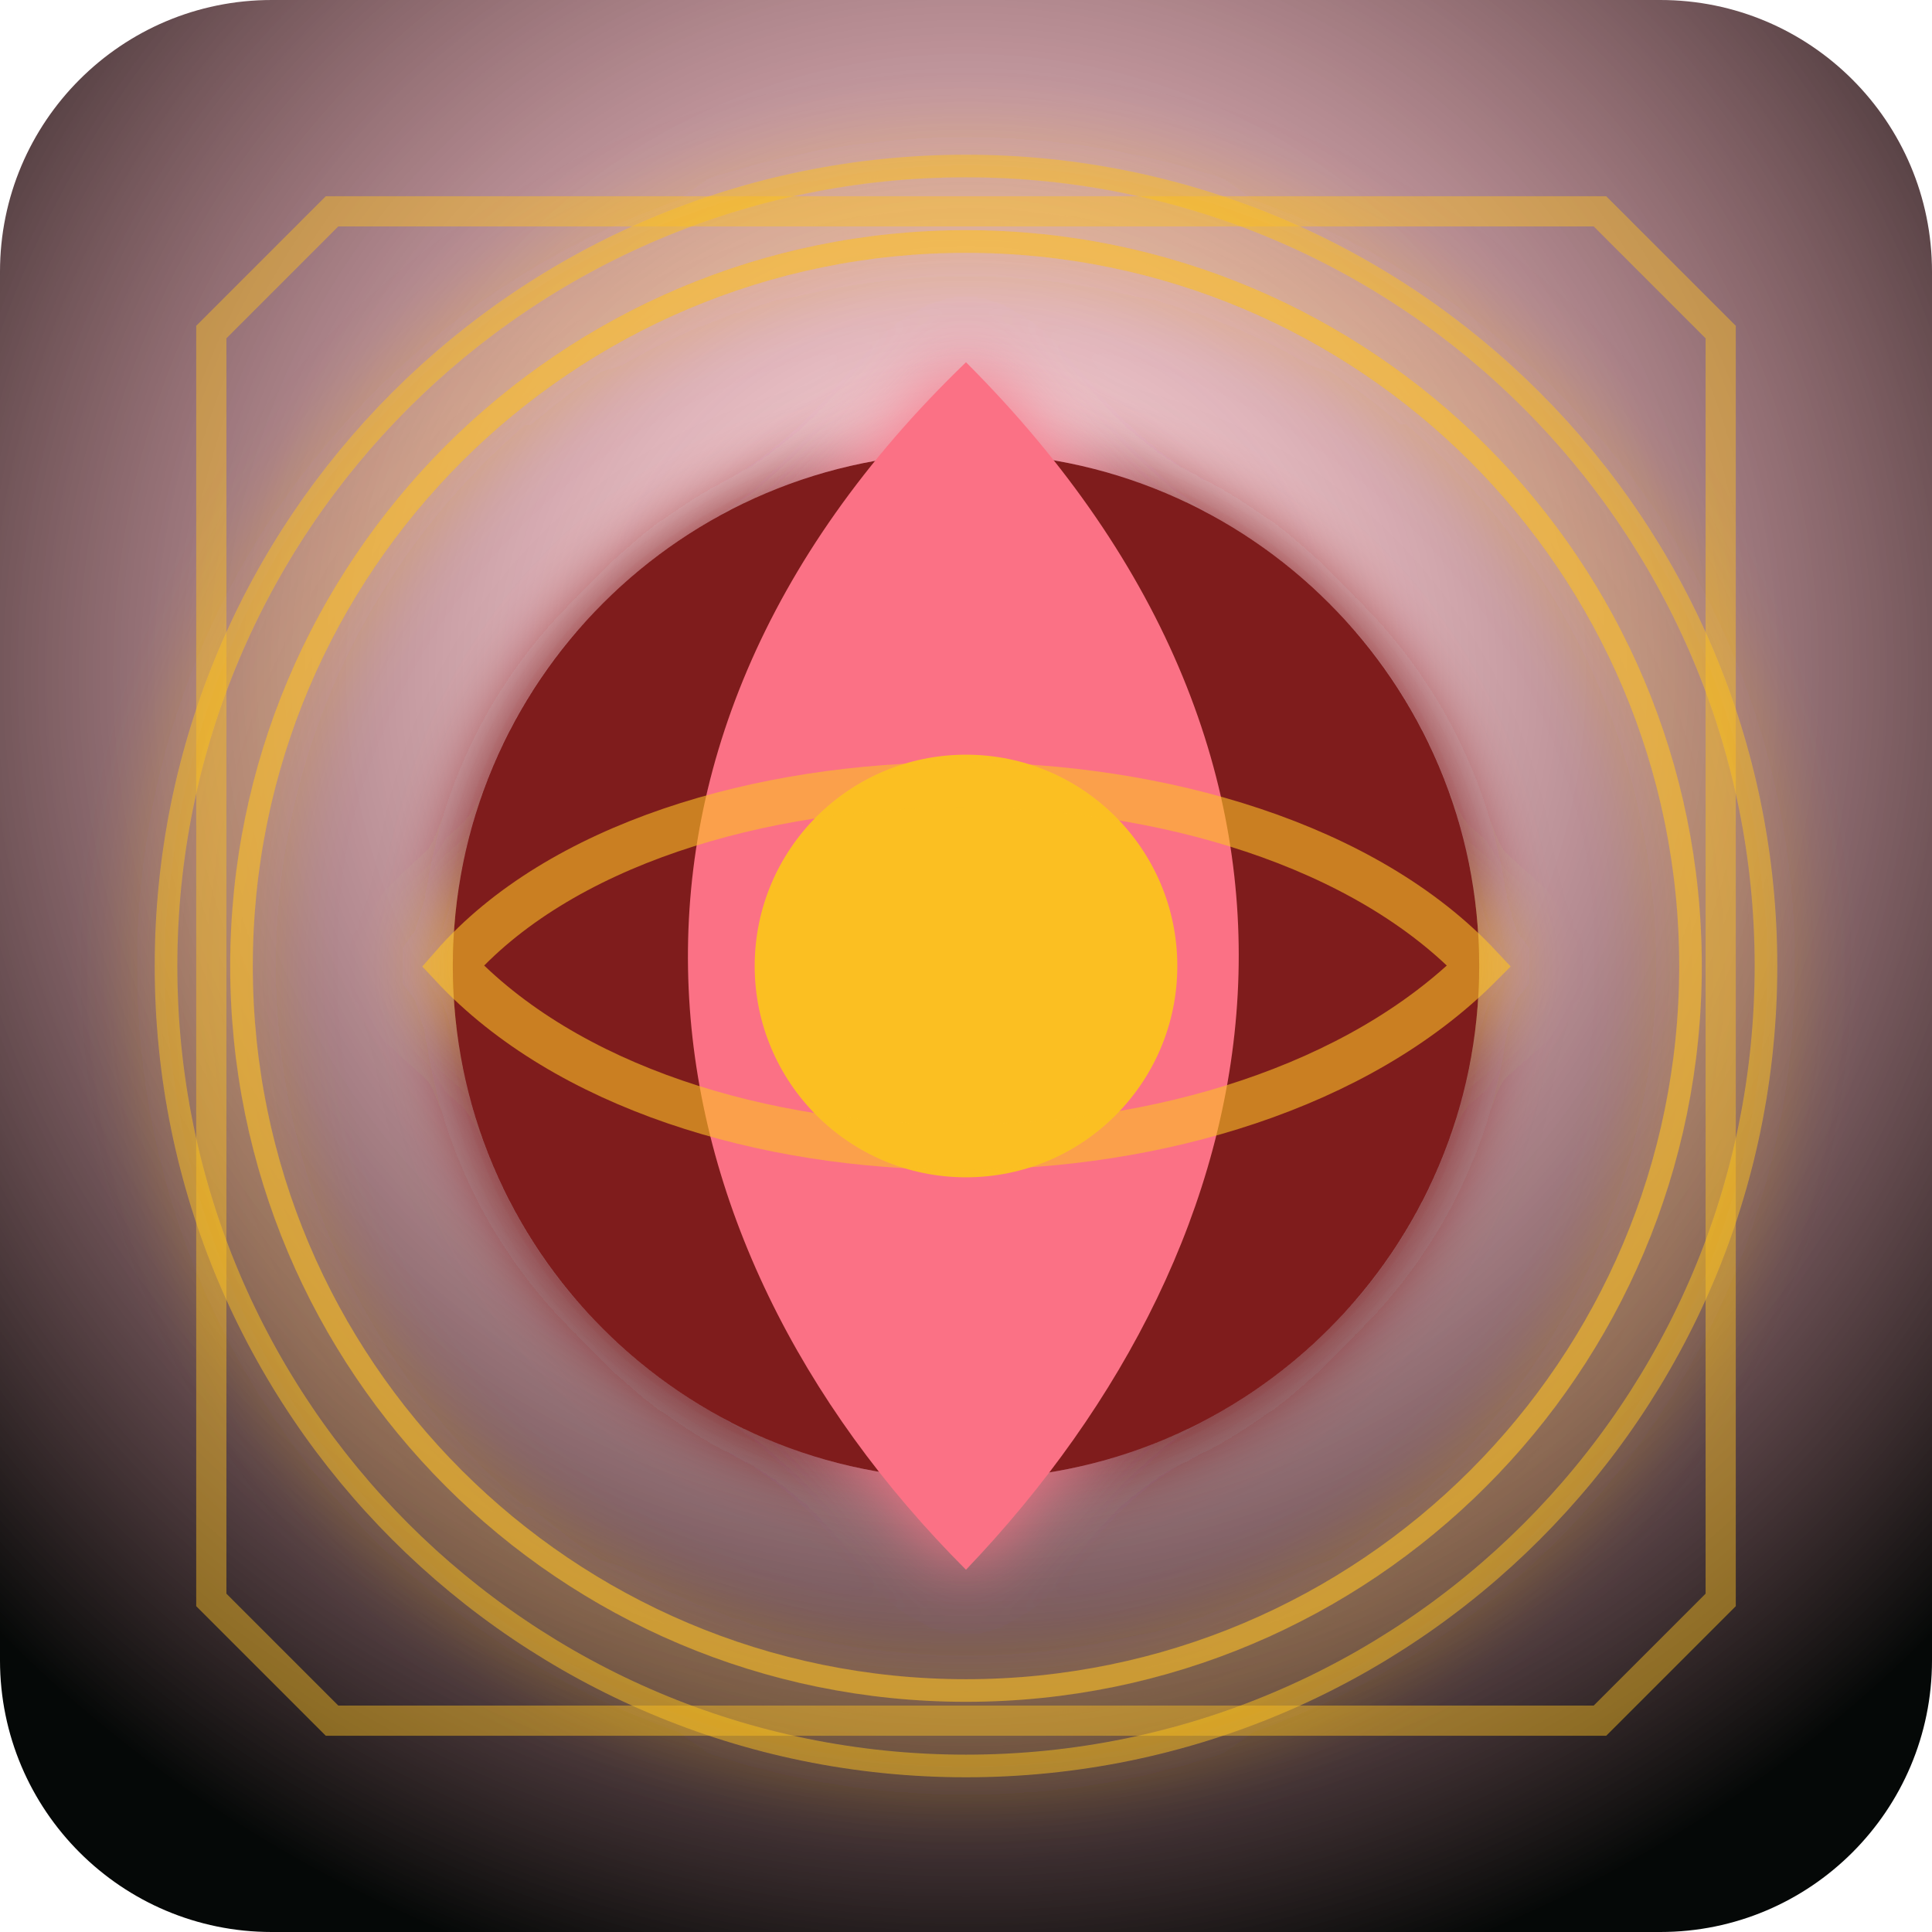
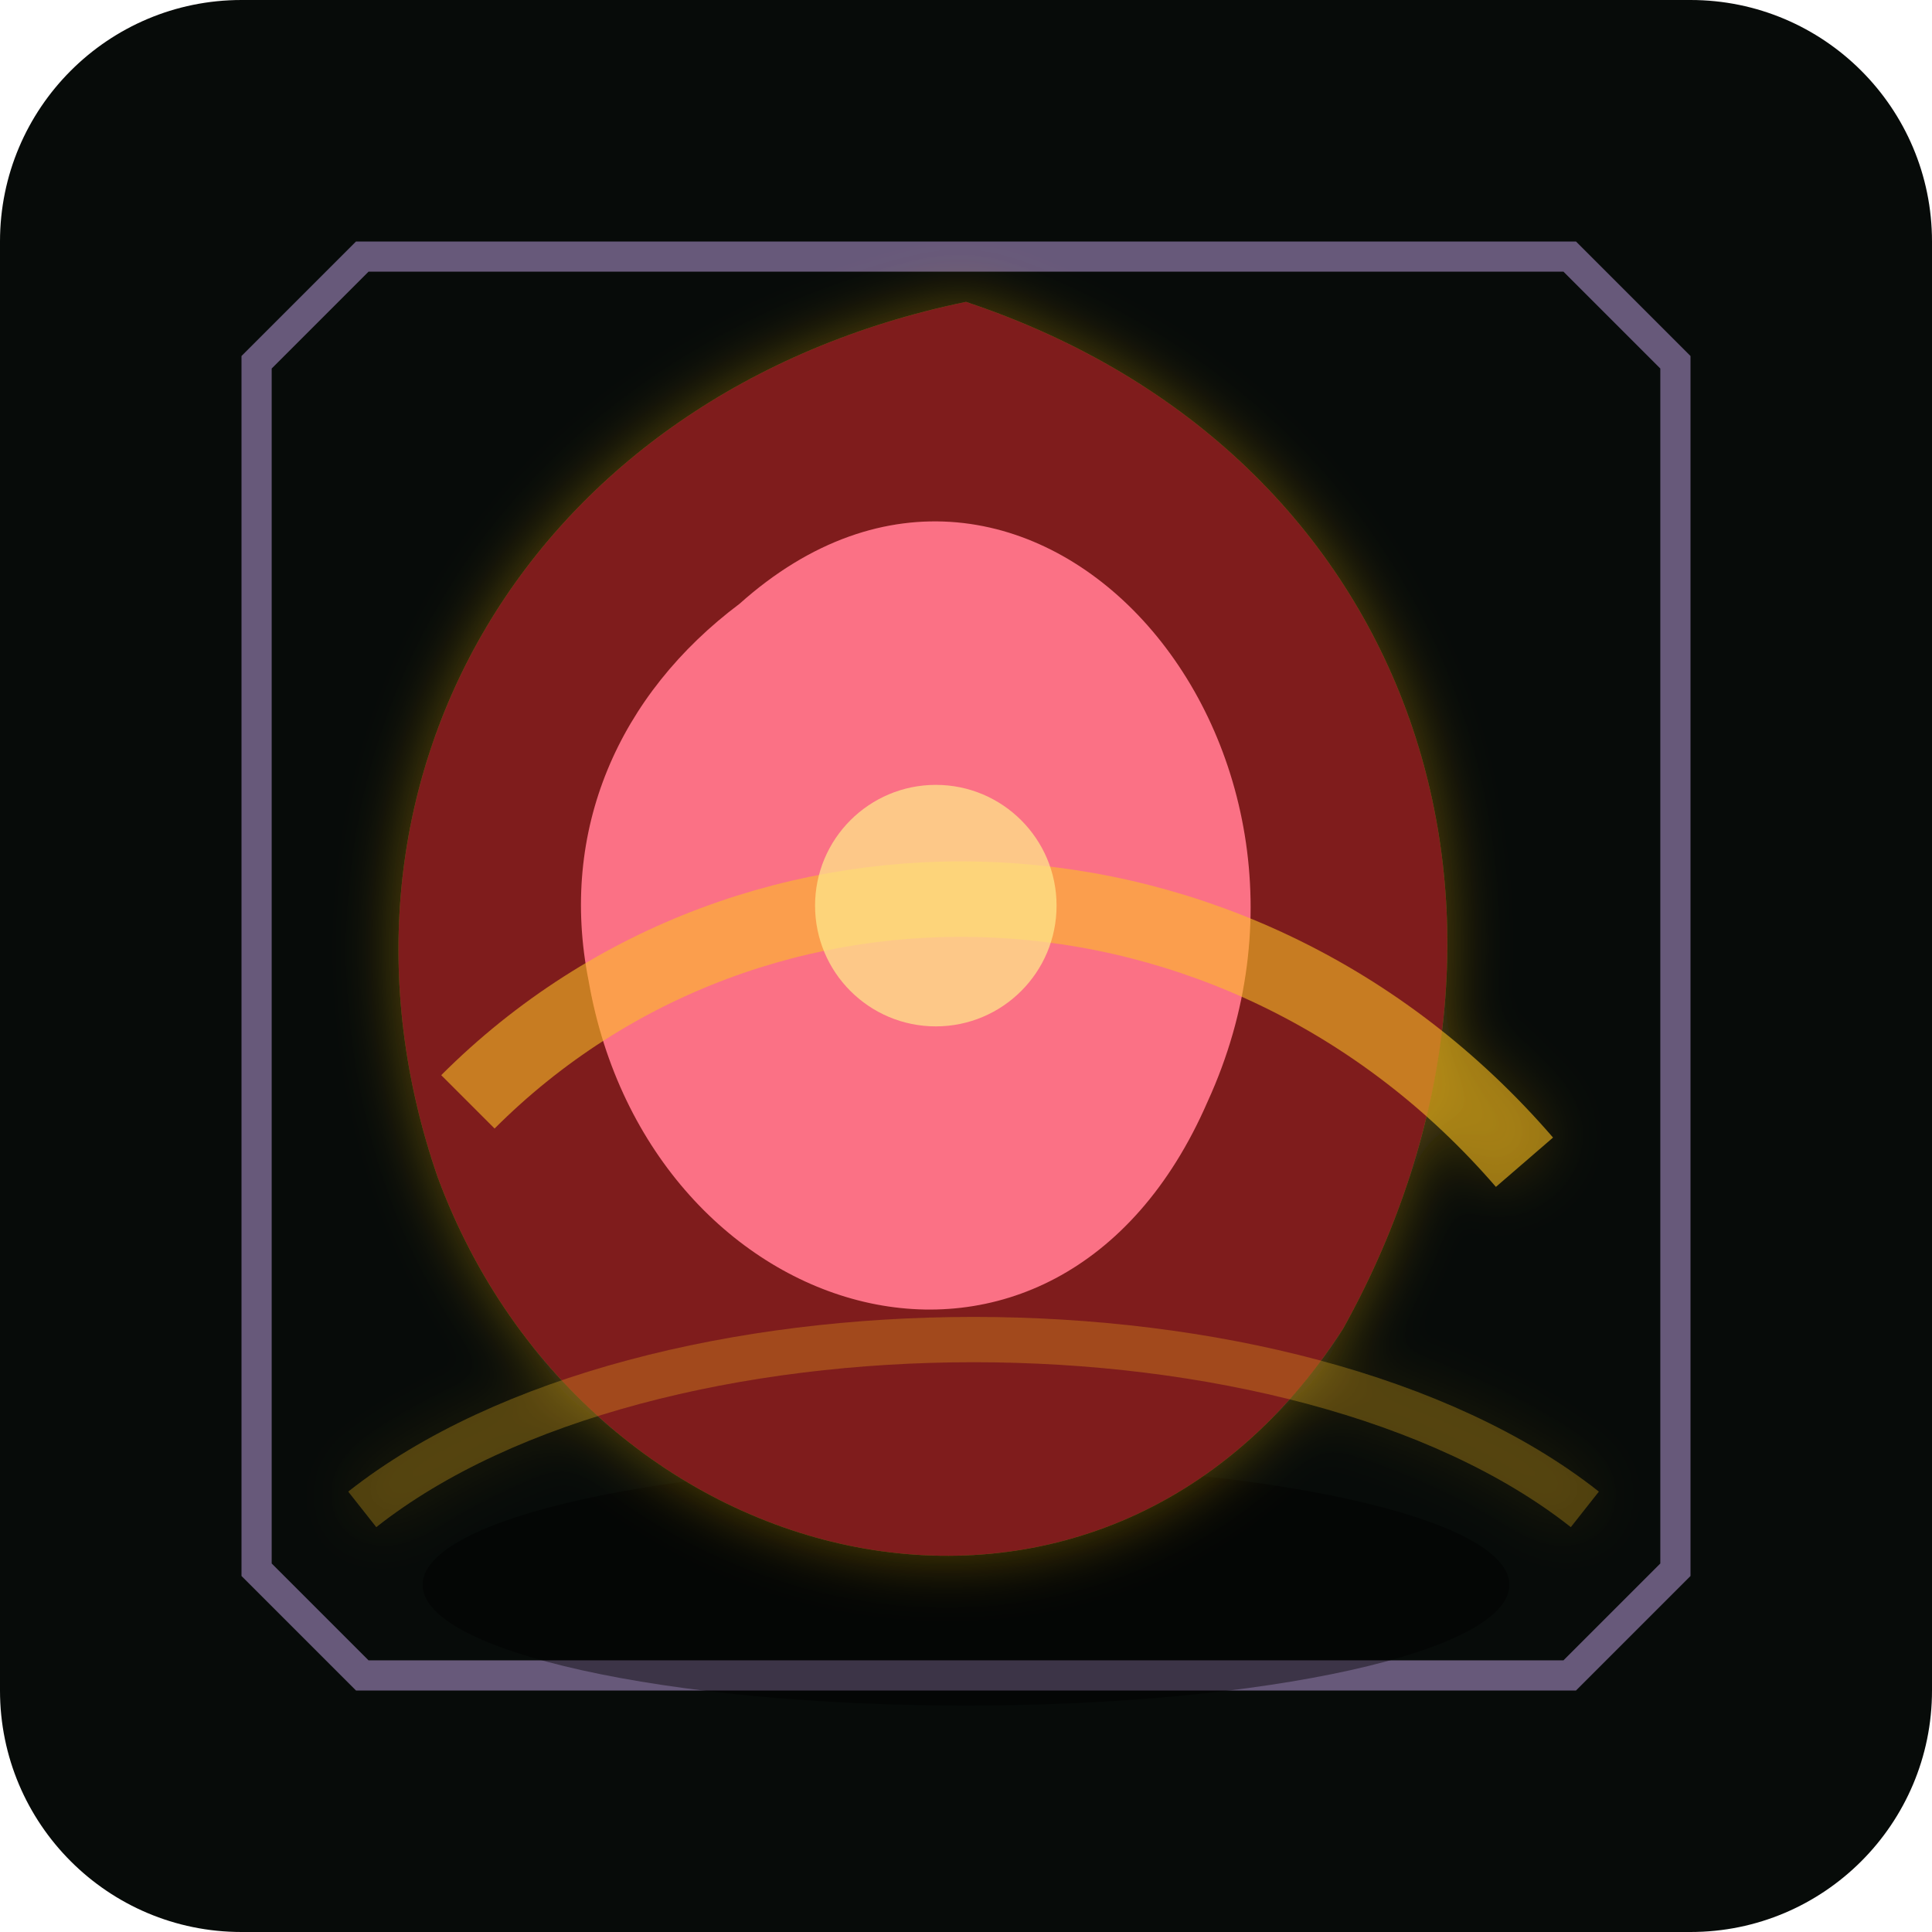
<svg xmlns="http://www.w3.org/2000/svg" viewBox="0 0 128 128" role="img" aria-label="yeu-dan-nhi-giai">
  <defs>
-     <radialGradient id="bg" cx="50%" cy="35%" r="70%">
-       <stop offset="0" stop-color="#fb7185" stop-opacity=".22" />
-       <stop offset="1" stop-color="#050807" />
-     </radialGradient>
-     <filter id="glow">
-       <feGaussianBlur stdDeviation="2.4" result="b" />
-       <feMerge>
-         <feMergeNode in="b" />
-         <feMergeNode in="SourceGraphic" />
-       </feMerge>
+     <filter id="s" x="-30%" y="-30%" width="160%" height="160%">
+       <feDropShadow dx="0" dy="4" stdDeviation="4" flood-color="#000" flood-opacity=".55" />
+       <feDropShadow dx="0" dy="0" stdDeviation="2" flood-color="#fbbf24" flood-opacity=".35" />
    </filter>
  </defs>
-   <rect width="128" height="128" rx="18" fill="url(#bg)" />
-   <path d="M14 22 L22 14 H106 L114 22 V106 L106 114 H22 L14 106Z" fill="none" stroke="#fbbf24" stroke-opacity=".46" stroke-width="2" />
-   <g filter="url(#glow)">
-     <circle cx="64" cy="64" r="48" stroke="#fbbf24" stroke-width="1.5" fill="none" opacity=".6" />
-     <circle cx="64" cy="64" r="53" stroke="#fbbf24" stroke-width="1.5" fill="none" opacity=".5" />
-     <circle cx="64" cy="64" r="34" fill="#7f1d1d" />
-     <path d="M64 24 C91 51 85 82 64 104 C42 82 37 50 64 24Z" fill="#fb7185" />
-     <circle cx="64" cy="64" r="14" fill="#fbbf24" />
-     <path d="M30 64 C44 48 83 48 98 64 C82 80 45 80 30 64Z" stroke="#fbbf24" stroke-width="3" fill="none" opacity=".6" />
+   <rect width="128" height="128" rx="16" fill="#070b09" />
+   <path d="M17 24 L24 17 H104 L111 24 V104 L104 111 H24 L17 104Z" fill="none" stroke="#d8b4fe" stroke-opacity=".46" stroke-width="2" />
+   <ellipse cx="64" cy="105" rx="36" ry="8" fill="#000" opacity=".42" />
+   <g filter="url(#s)">
+     <path d="M64 20 C94 30 104 61 89 88 C73 113 39 105 29 78 C20 52 35 26 64 20Z" fill="#7f1d1d" />
+     <path d="M49 40 C68 23 91 49 80 73 C70 96 43 88 39 65 C37 55 41 46 49 40Z" fill="#fb7185" />
+     <path d="M31 73 C50 54 82 55 101 77" stroke="#fbbf24" stroke-width="5" fill="none" opacity=".58" />
+     <circle cx="62" cy="60" r="8" fill="#fde68a" opacity=".75" />
+     <path d="M24 100 C43 85 86 85 105 100" stroke="#fbbf24" stroke-width="3" fill="none" opacity=".28" />
  </g>
</svg>
